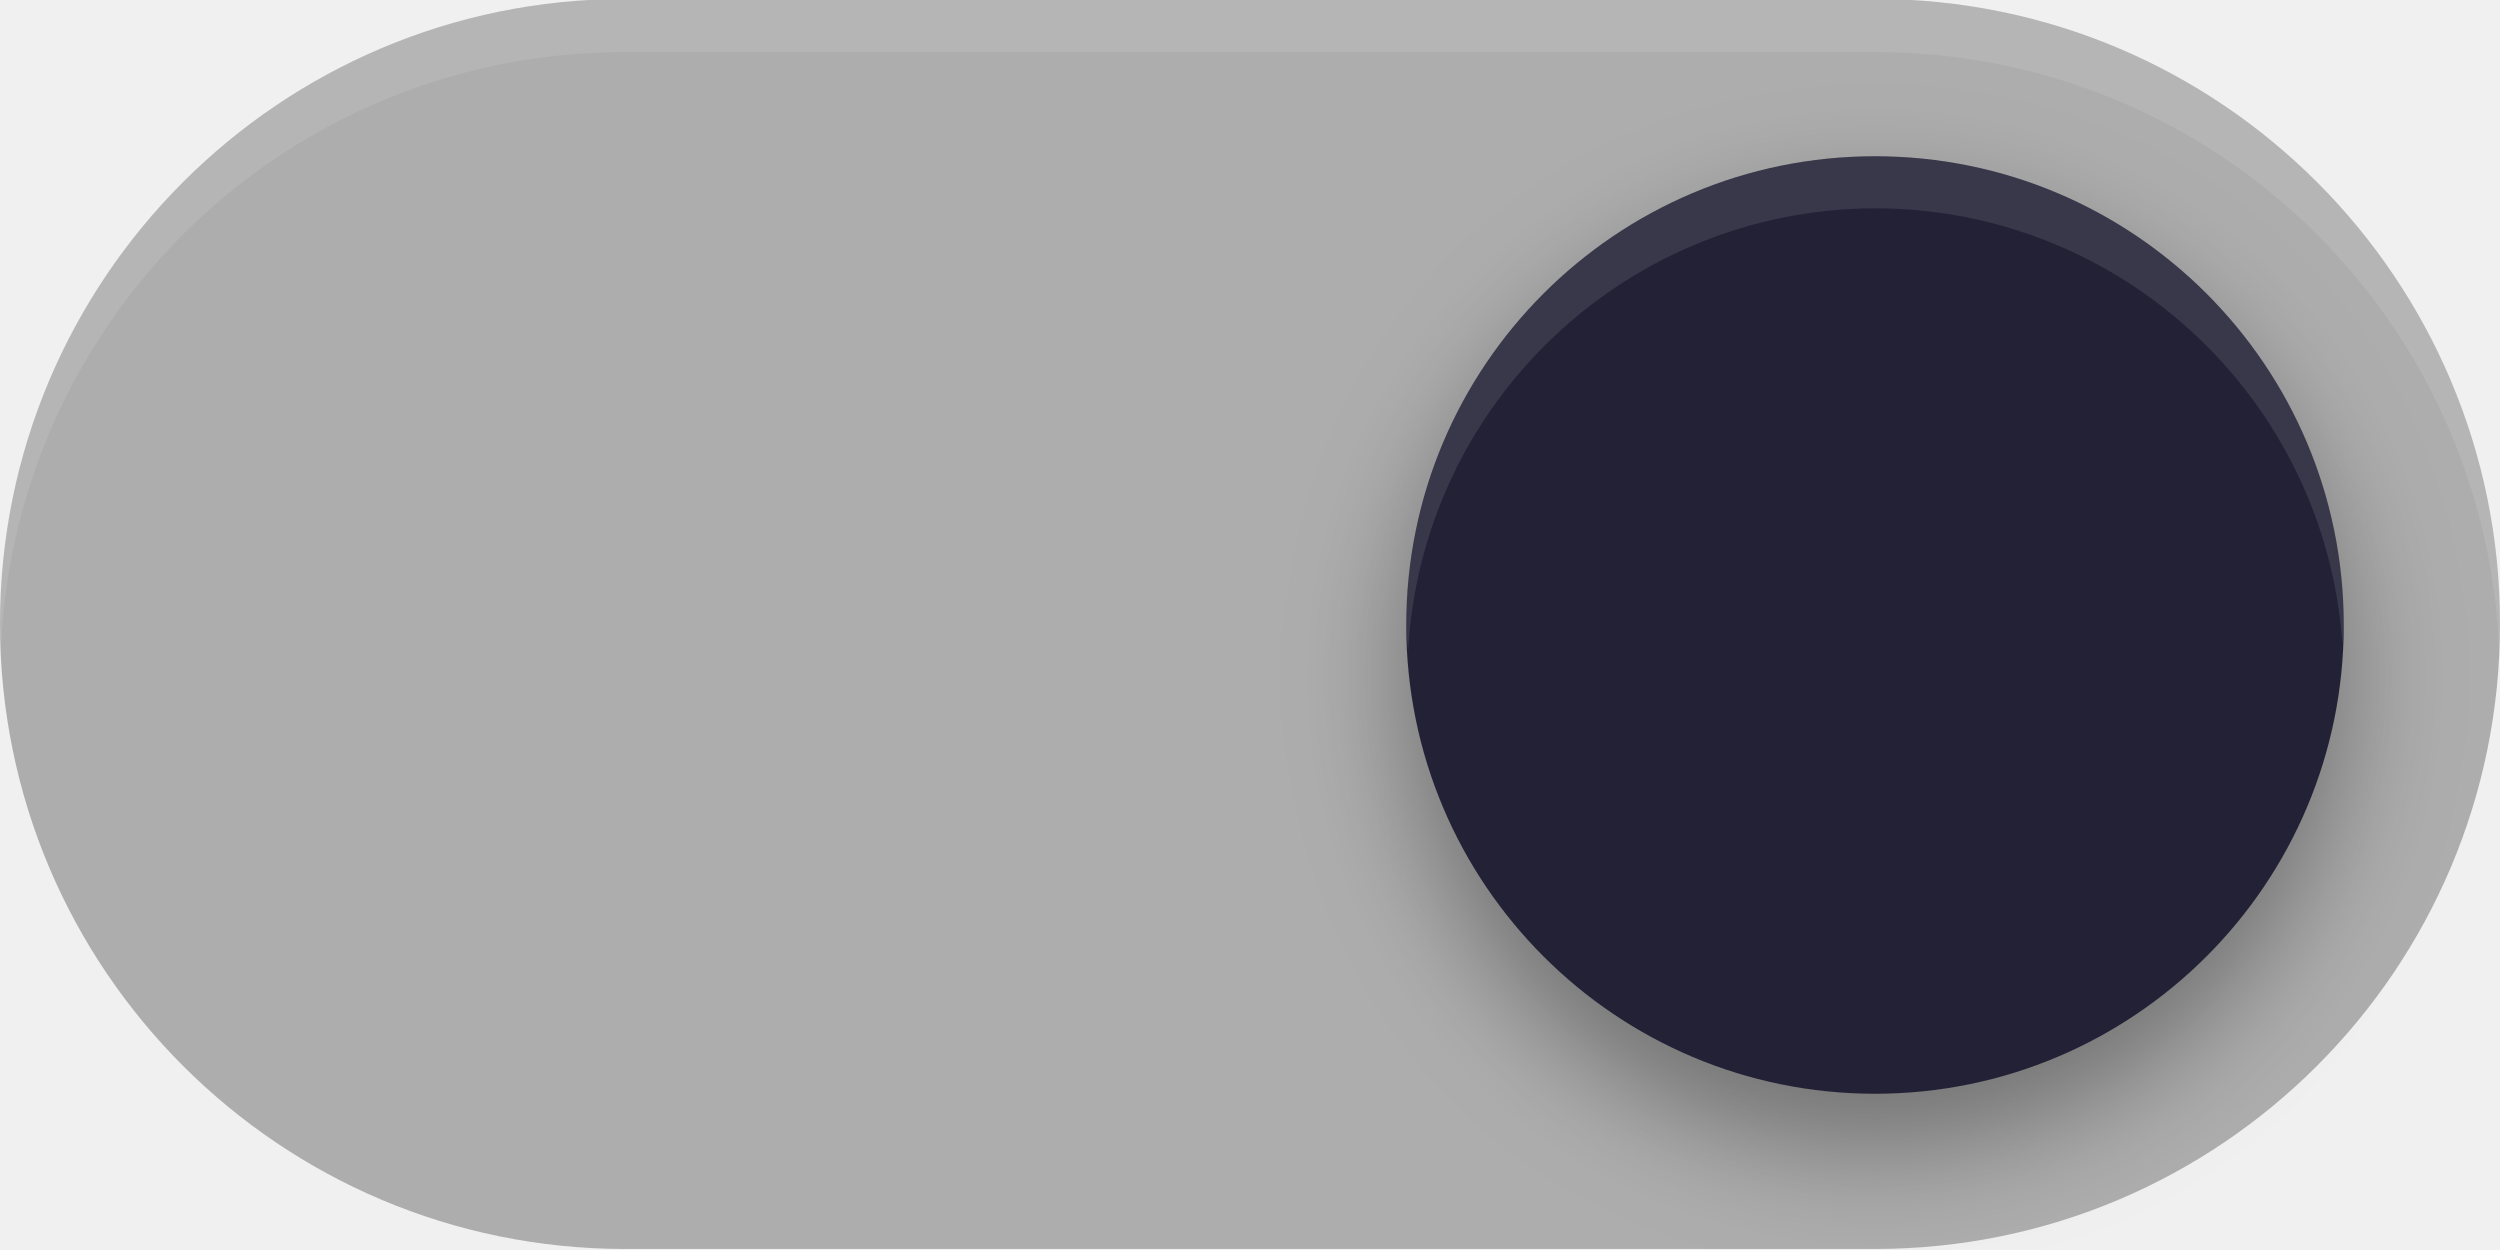
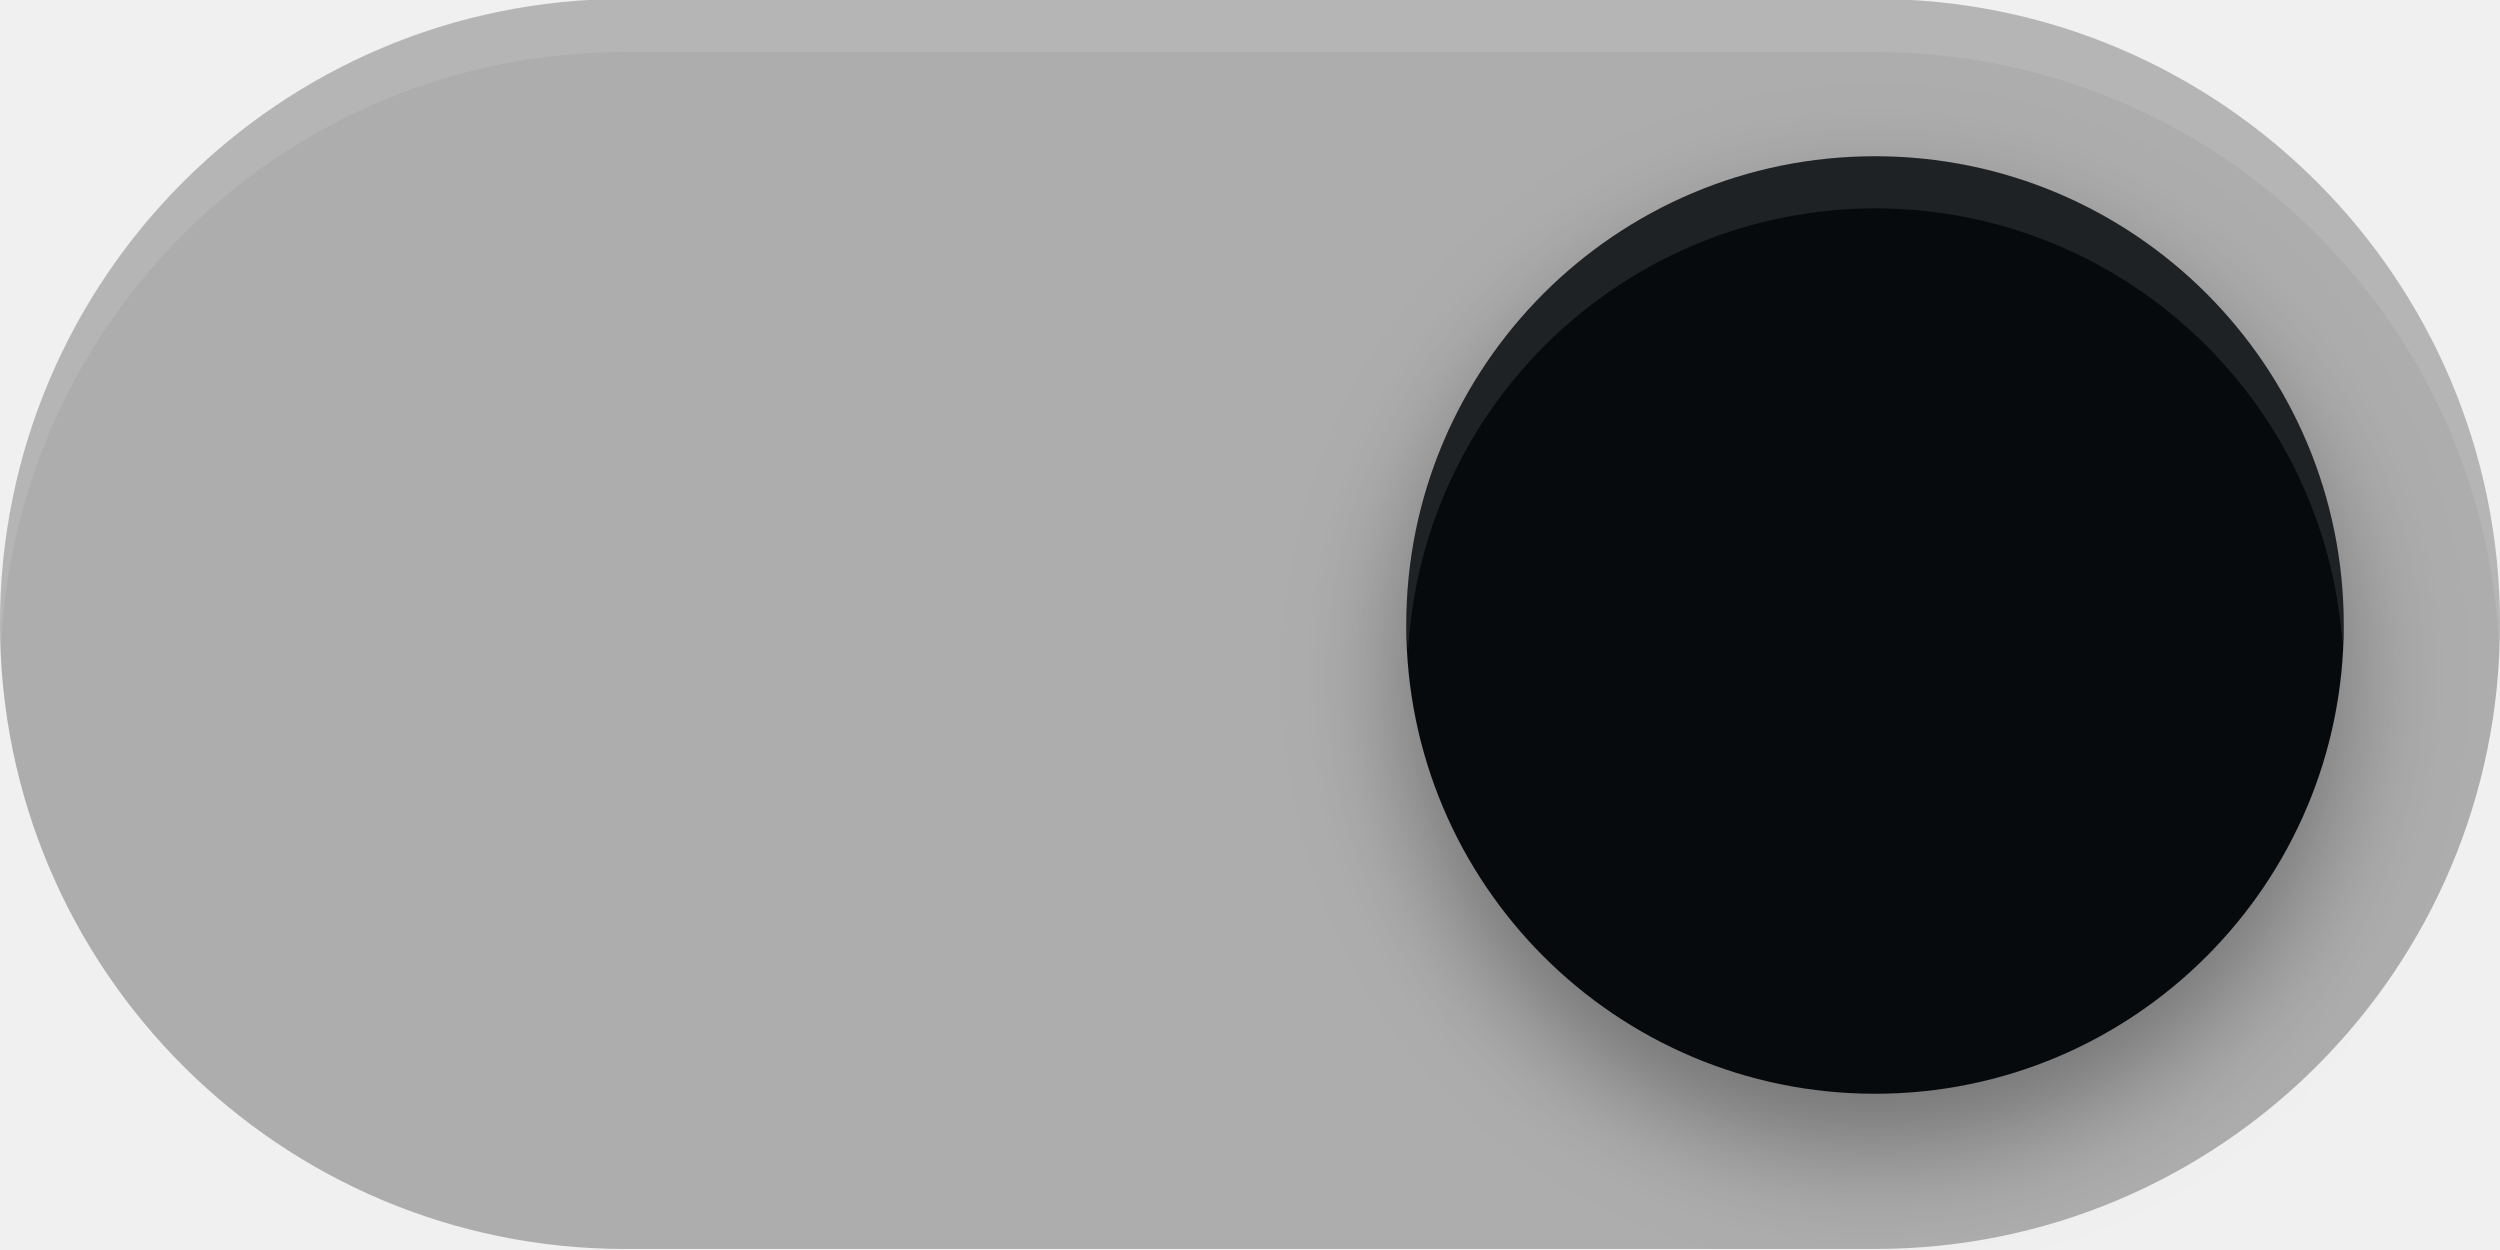
<svg xmlns="http://www.w3.org/2000/svg" width="48" height="24" version="1.1" id="svg939">
  <defs id="defs943">
    <filter style="color-interpolation-filters:sRGB" id="filter863" x="-0.147" y="-0.147" width="1.294" height="1.294">
      <feGaussianBlur stdDeviation="1.103" id="feGaussianBlur865" />
    </filter>
  </defs>
  <rect transform="scale(-1,1)" x="-48" y="-0.02" width="48" height="24" rx="12" ry="12" fill="#009688" stroke-width="0" style="paint-order:stroke fill markers;fill:#adadad;fill-opacity:1" id="rect2" />
  <circle cx="36" cy="13" r="9" fill="#ffffff" stroke-width="0" style="opacity:0.35;fill:#000000;paint-order:stroke fill markers;filter:url(#filter863)" id="circle307" />
-   <circle cx="36" cy="12" r="9" fill="#ffffff" stroke-width="0" style="paint-order:stroke fill markers;fill:#232136;fill-opacity:1" id="circle4" />
+   <circle cx="36" cy="12" r="9" fill="#ffffff" stroke-width="0" style="paint-order:stroke fill markers;fill:#070a0d;fill-opacity:1" id="circle4" />
  <path id="rect876" style="opacity:0.1;fill:#ffffff;paint-order:stroke fill markers" d="m 12,-0.02 c -6.648,0 -12,5.352 -12,12 0,0.171 0.007,0.34 0.014,0.51 C 0.279,6.081 5.523,1 12,1 H 36 C 42.477,1 47.721,6.081 47.986,12.49 47.993,12.321 48,12.152 48,11.98 48,5.332 42.648,-0.02 36,-0.02 Z" />
  <path id="circle1665" style="paint-order:stroke fill markers;fill:#ffffff;fill-opacity:1;opacity:0.1" d="M 36 3 A 9 9 0 0 0 27 12 A 9 9 0 0 0 27.035 12.5 A 9 9 0 0 1 36 4 A 9 9 0 0 1 44.975 12.359 A 9 9 0 0 0 45 12 A 9 9 0 0 0 36 3 z " />
</svg>
